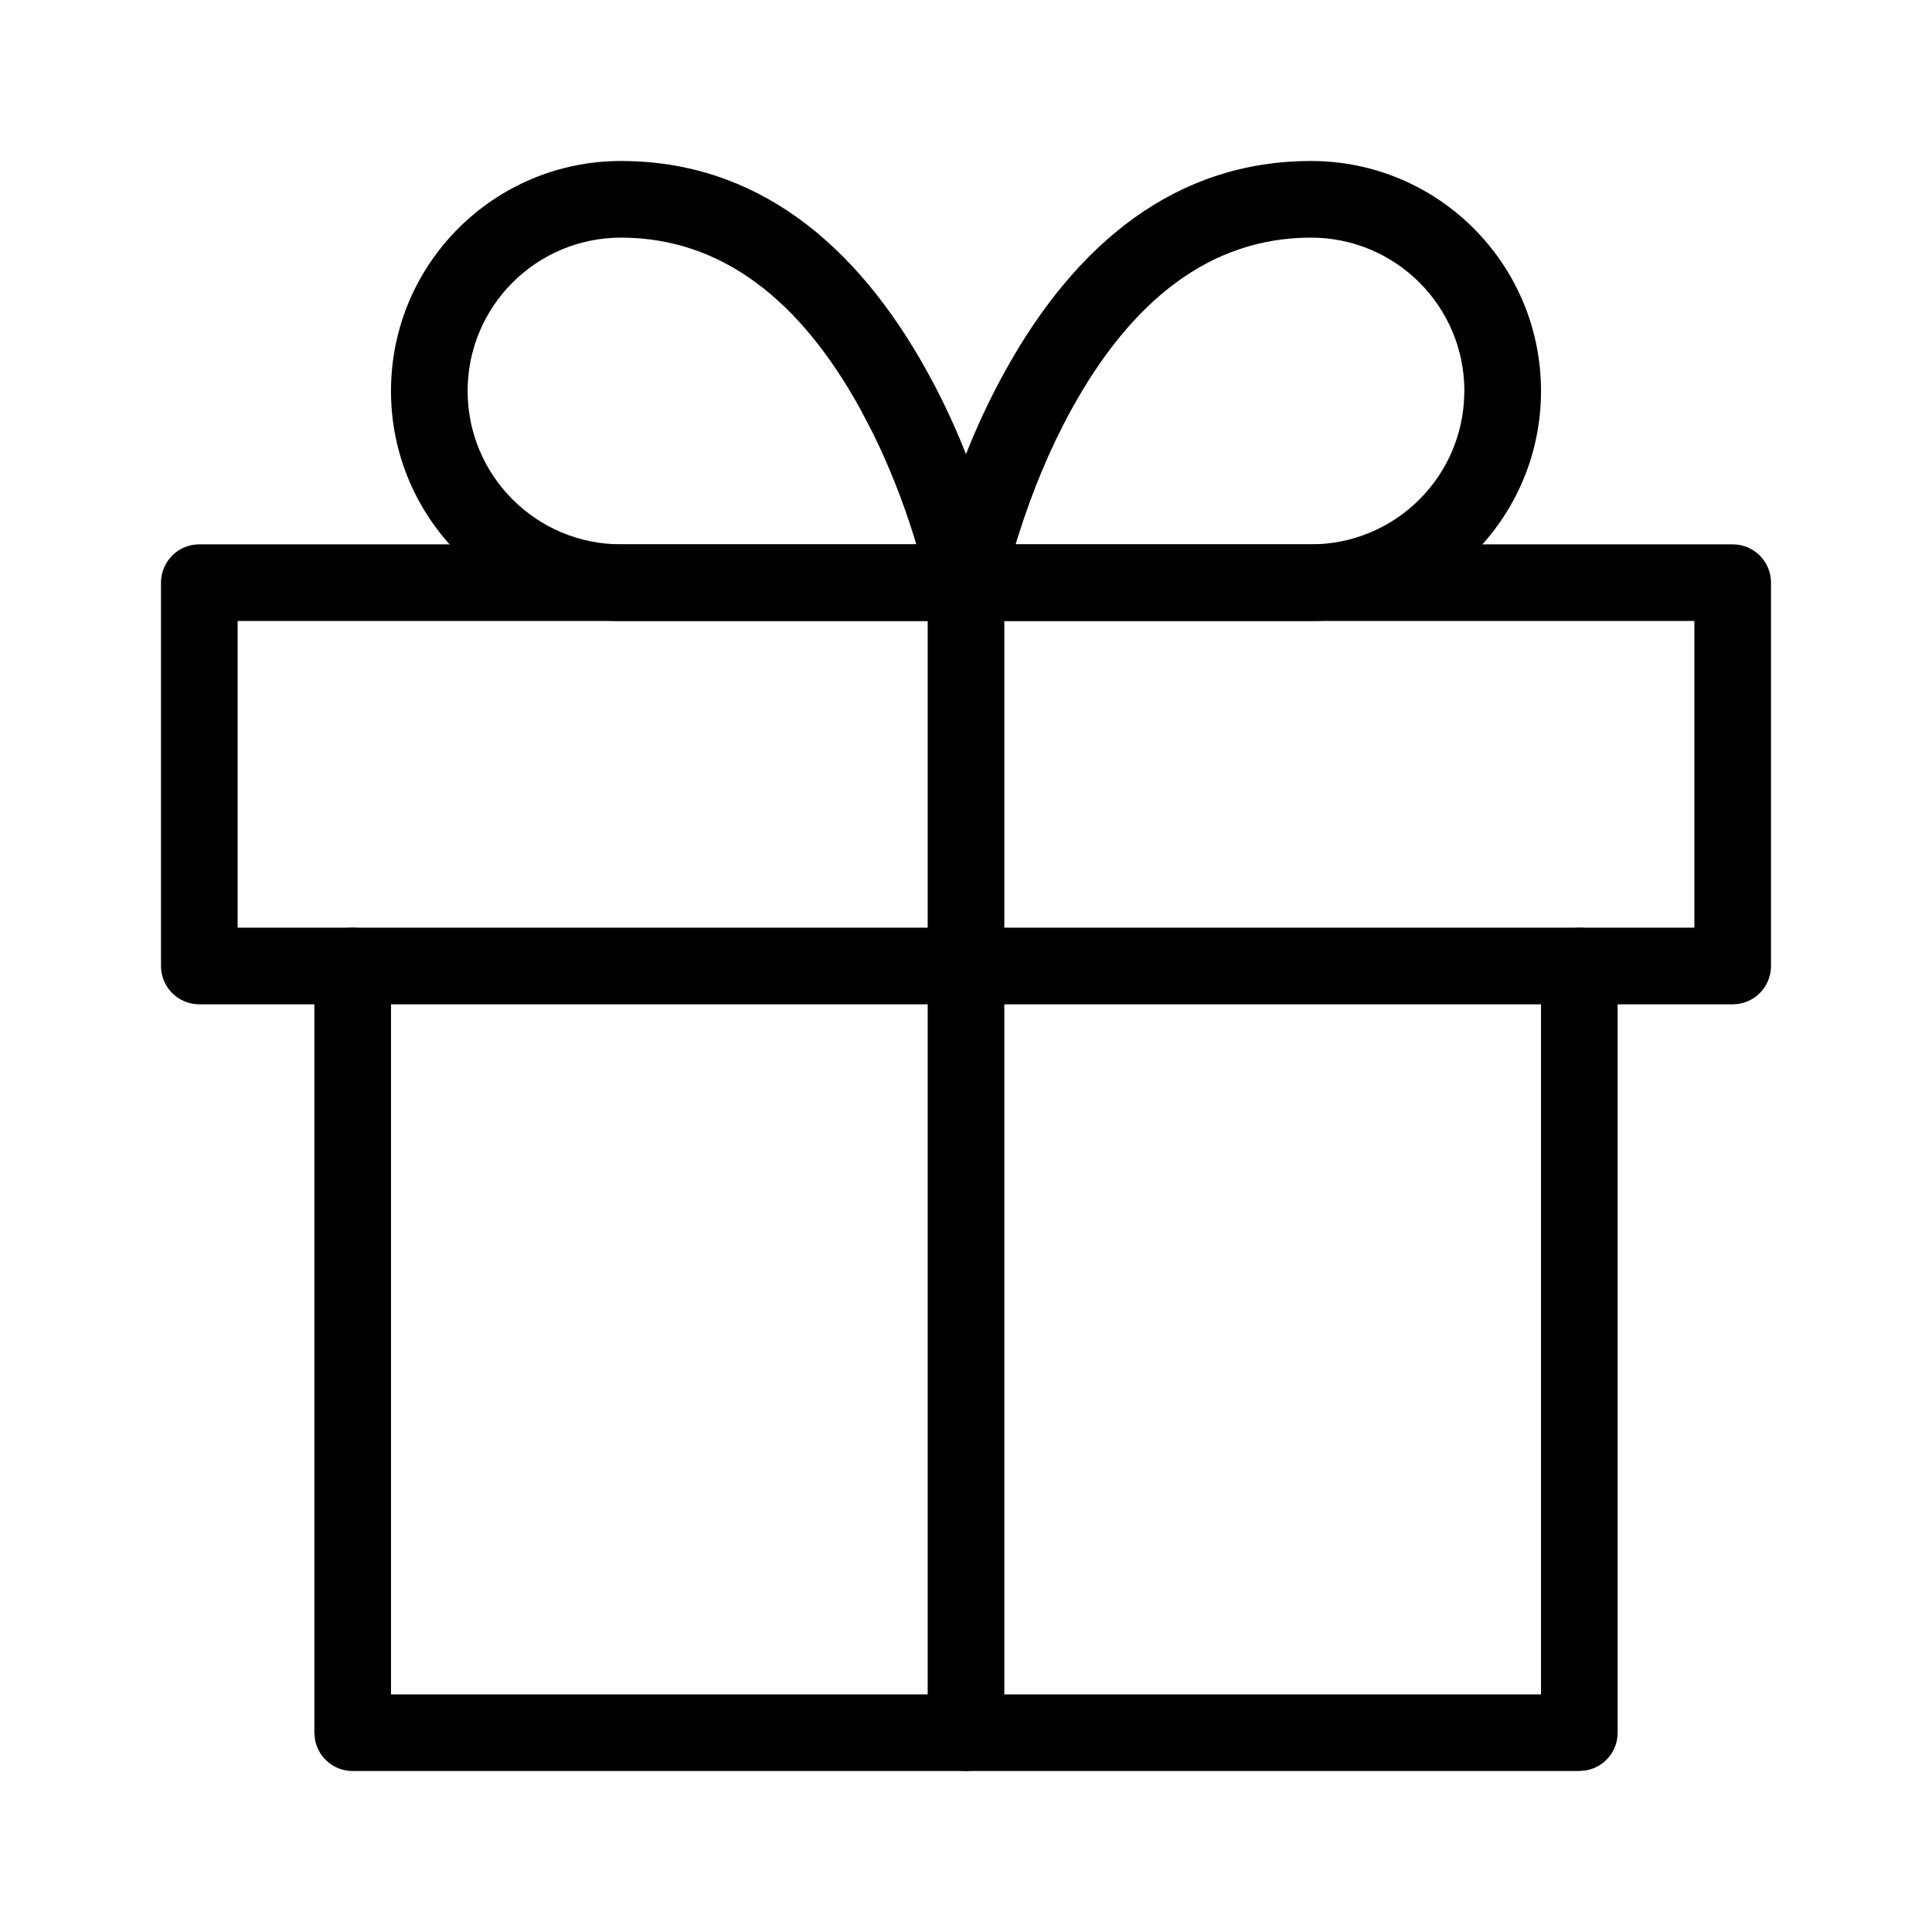
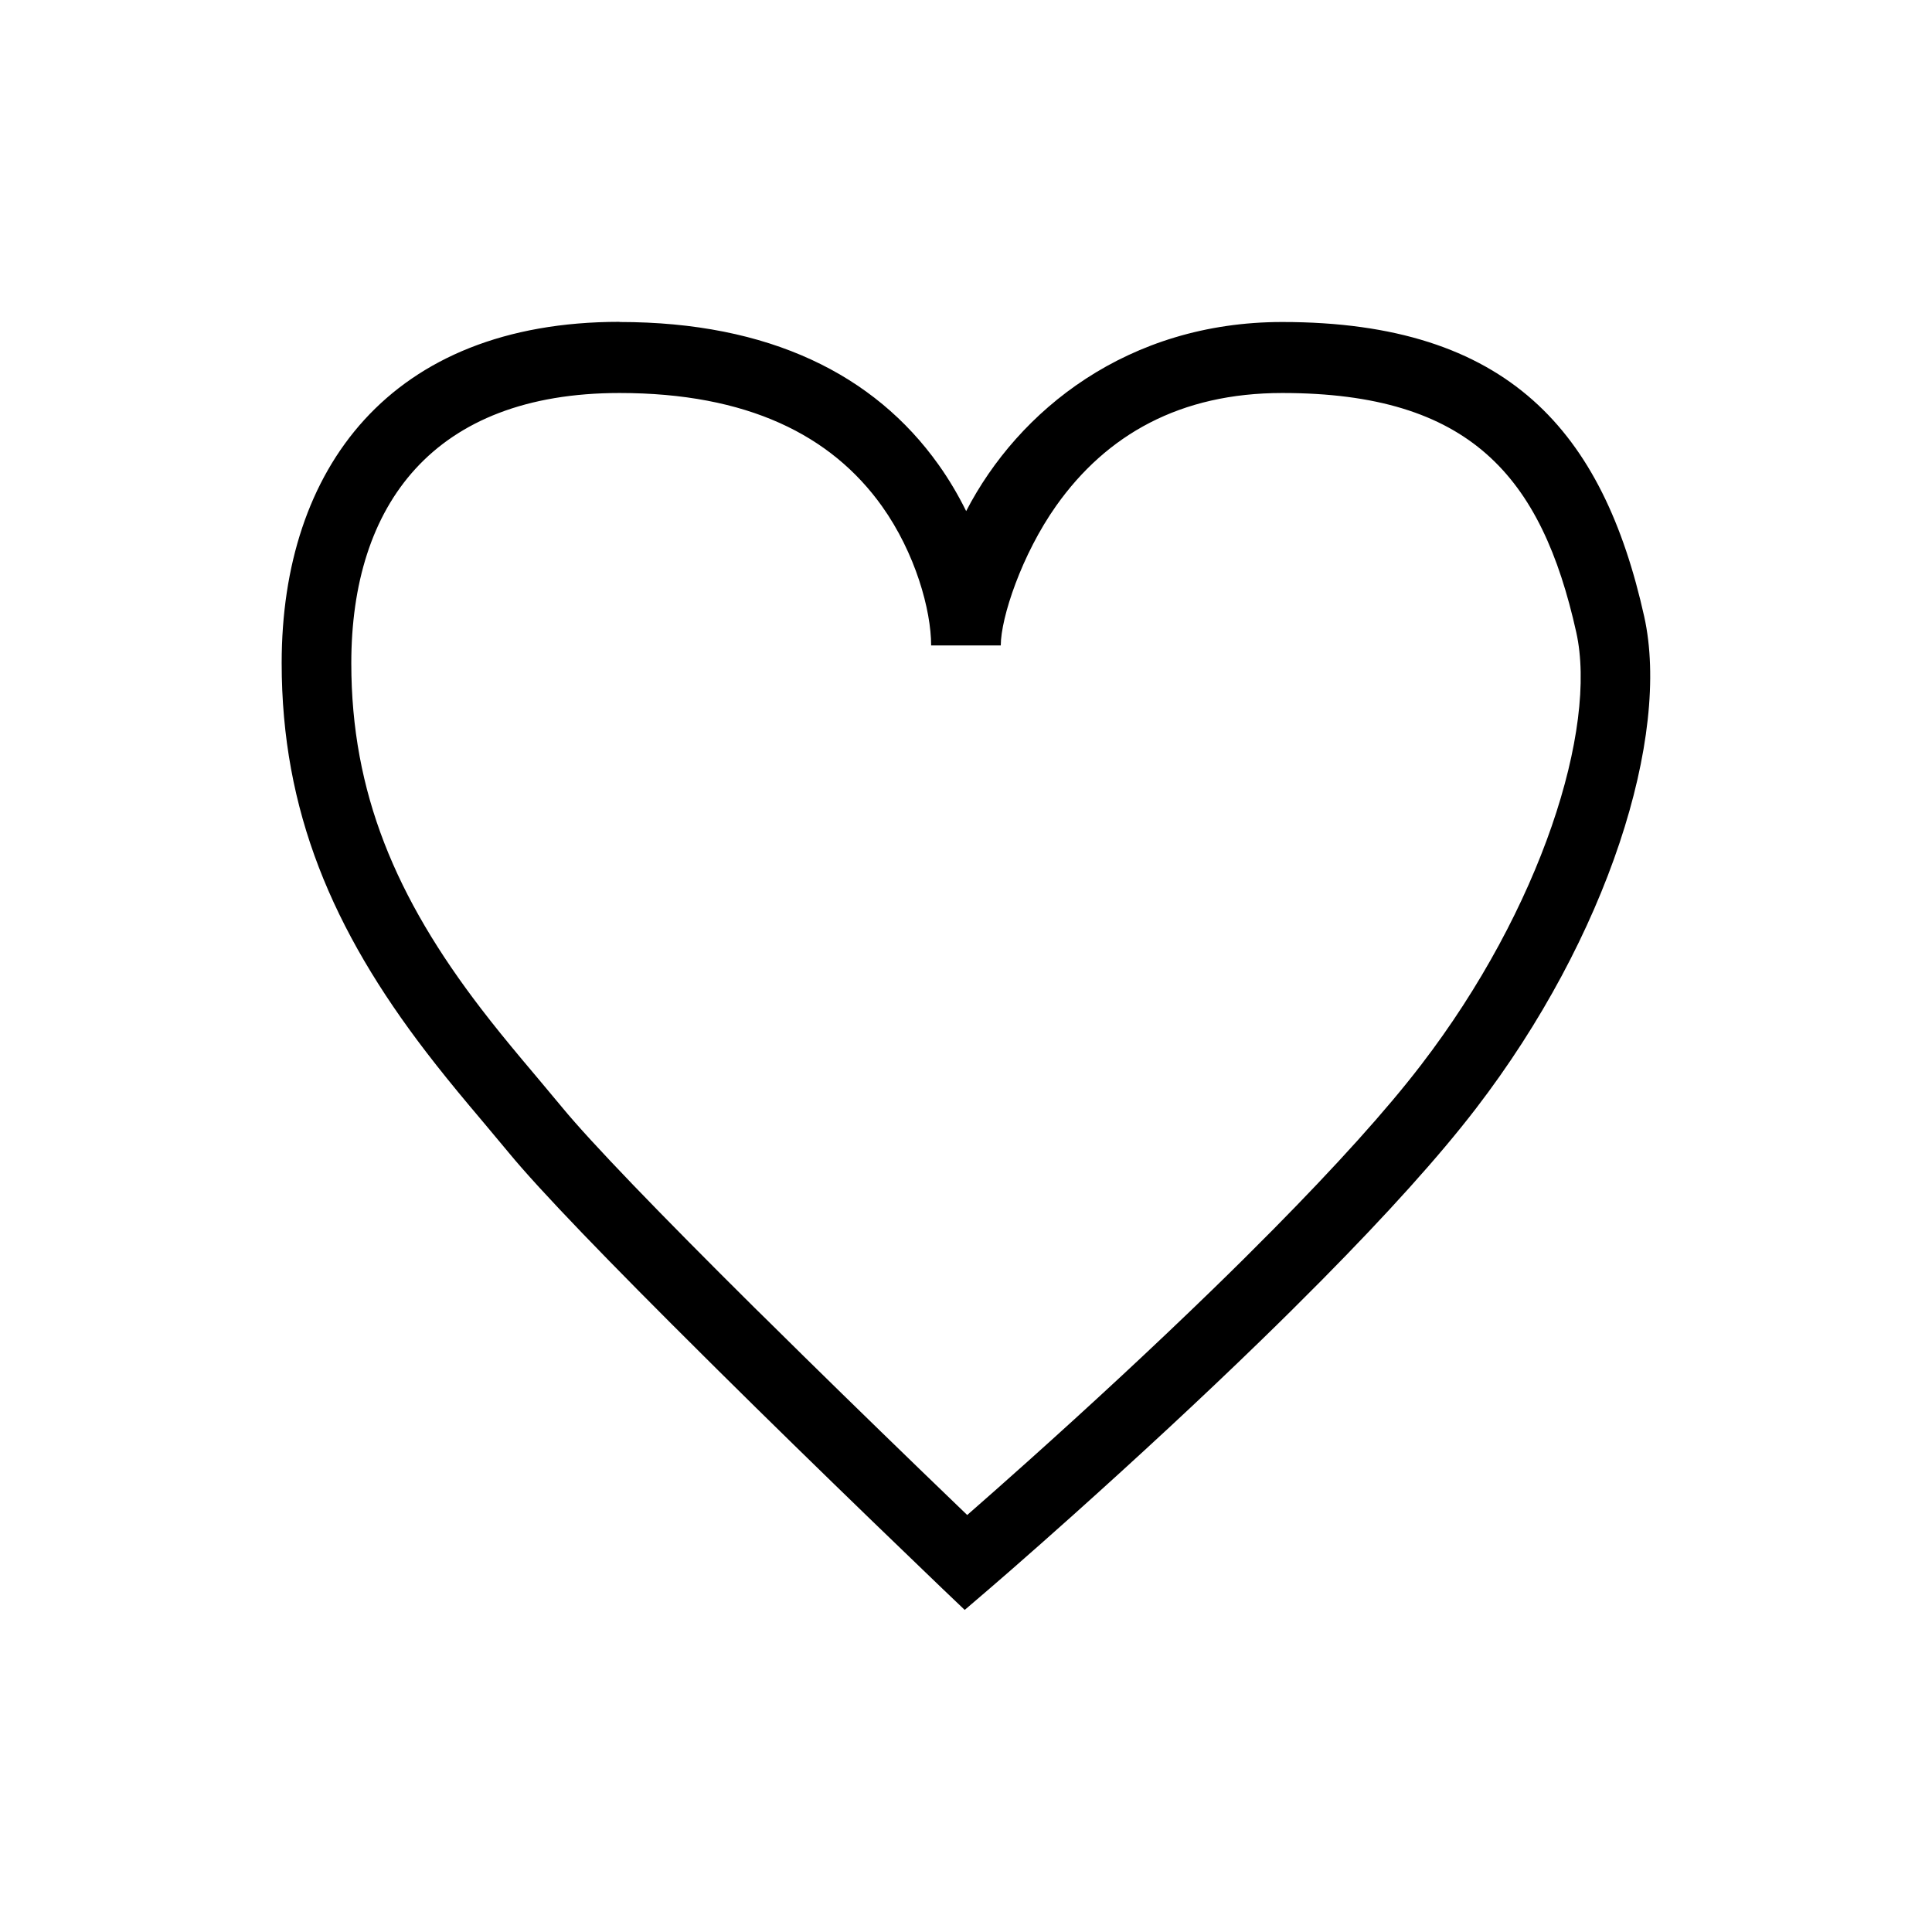
- <svg xmlns="http://www.w3.org/2000/svg" width="24" height="24" viewBox="0 0 24 24" fill="none">
-   <g id="Gift">
-     <g id="icon">
-       <path id="Path" fill-rule="evenodd" clip-rule="evenodd" d="M19.619 11.524C19.853 11.524 20.047 11.692 20.088 11.914L20.095 12V21.524C20.095 21.758 19.927 21.952 19.705 21.992L19.619 22H4.381C4.147 22 3.953 21.832 3.913 21.609L3.905 21.524V12C3.905 11.737 4.118 11.524 4.381 11.524C4.615 11.524 4.809 11.692 4.85 11.914L4.857 12V21.048H19.143V12C19.143 11.766 19.311 11.572 19.534 11.531L19.619 11.524Z" fill="black" />
-       <path id="Rectangle" fill-rule="evenodd" clip-rule="evenodd" d="M21.524 6.762H2.476C2.213 6.762 2 6.975 2 7.238V12C2 12.263 2.213 12.476 2.476 12.476H21.524C21.787 12.476 22 12.263 22 12V7.238C22 6.975 21.787 6.762 21.524 6.762ZM21.048 7.714V11.524H2.952V7.714H21.048Z" fill="black" />
-       <path id="Path_2" fill-rule="evenodd" clip-rule="evenodd" d="M12 6.762C12.234 6.762 12.428 6.93 12.469 7.152L12.476 7.238V21.524C12.476 21.787 12.263 22 12 22C11.766 22 11.572 21.831 11.531 21.609L11.524 21.524V7.238C11.524 6.975 11.737 6.762 12 6.762Z" fill="black" />
-       <path id="Path_3" fill-rule="evenodd" clip-rule="evenodd" d="M7.714 2C6.136 2 4.857 3.279 4.857 4.857C4.857 6.435 6.136 7.714 7.714 7.714H12C12.3 7.714 12.526 7.439 12.467 7.145L12.422 6.944C12.383 6.787 12.327 6.585 12.253 6.35C12.068 5.764 11.827 5.178 11.524 4.628C10.631 3.003 9.377 2 7.714 2ZM7.714 2.952C8.968 2.952 9.947 3.735 10.69 5.087L10.846 5.386C11.045 5.79 11.211 6.214 11.345 6.638L11.383 6.762H7.714C6.662 6.762 5.809 5.909 5.809 4.857C5.809 3.805 6.662 2.952 7.714 2.952Z" fill="black" />
-       <path id="Path_4" fill-rule="evenodd" clip-rule="evenodd" d="M16.286 2C14.623 2 13.369 3.003 12.476 4.628C12.173 5.178 11.932 5.764 11.747 6.35L11.649 6.676C11.593 6.875 11.555 7.035 11.533 7.145C11.474 7.439 11.7 7.714 12 7.714H16.286C17.864 7.714 19.143 6.435 19.143 4.857C19.143 3.279 17.864 2 16.286 2ZM16.286 2.952C17.338 2.952 18.191 3.805 18.191 4.857L18.185 4.999C18.113 5.985 17.29 6.762 16.286 6.762H12.616L12.655 6.638C12.823 6.108 13.04 5.578 13.31 5.087C14.053 3.735 15.032 2.952 16.286 2.952Z" fill="black" />
-     </g>
-   </g>
+ <svg xmlns="http://www.w3.org/2000/svg" fill="none" height="24" viewBox="0 0 24 24" width="24">
+   <path clip-rule="evenodd" d="m7.697 4c1.86 0 3.165.654 3.96 1.77.133.186.247.381.345.579.65-1.255 2.009-2.349 3.927-2.349 2.812 0 3.985 1.365 4.496 3.659.331 1.488-.453 3.979-2.09 6.111-.459.598-1.106 1.313-1.907 2.124-.245.248-.502.503-.771.764-.739.718-1.531 1.45-2.322 2.159-.277.248-.534.475-.765.677-.139.121-.238.207-.292.253l-.294.252-.281-.268c-.044-.042-.125-.12-.239-.23-.19-.182-.402-.387-.63-.607-.651-.63-1.303-1.266-1.911-1.869l-.153-.152c-1.208-1.199-2.066-2.087-2.45-2.554-.098-.119-.497-.594-.48-.573-.213-.254-.379-.46-.542-.672-1.17-1.524-1.799-3.003-1.799-4.838 0-2.407 1.341-4.238 4.197-4.238zm1.83 12.396c.606.6 1.255 1.233 1.904 1.861.21.203.406.392.584.563.226-.198.478-.42.749-.663.783-.701 1.566-1.426 2.296-2.135.265-.257.518-.508.758-.751.778-.788 1.403-1.478 1.835-2.042 1.491-1.941 2.194-4.177 1.928-5.374-.431-1.938-1.321-2.973-3.652-2.973-1.268 0-2.182.517-2.808 1.4-.429.606-.689 1.391-.689 1.736h-.865c0-.439-.196-1.148-.611-1.73-.63-.883-1.673-1.406-3.26-1.406-2.315 0-3.332 1.39-3.332 3.357 0 1.609.554 2.913 1.615 4.295.154.201.313.397.519.643-.02-.024.383.455.485.579.358.435 1.205 1.313 2.39 2.489z" fill="#000" fill-rule="evenodd" />
</svg>
